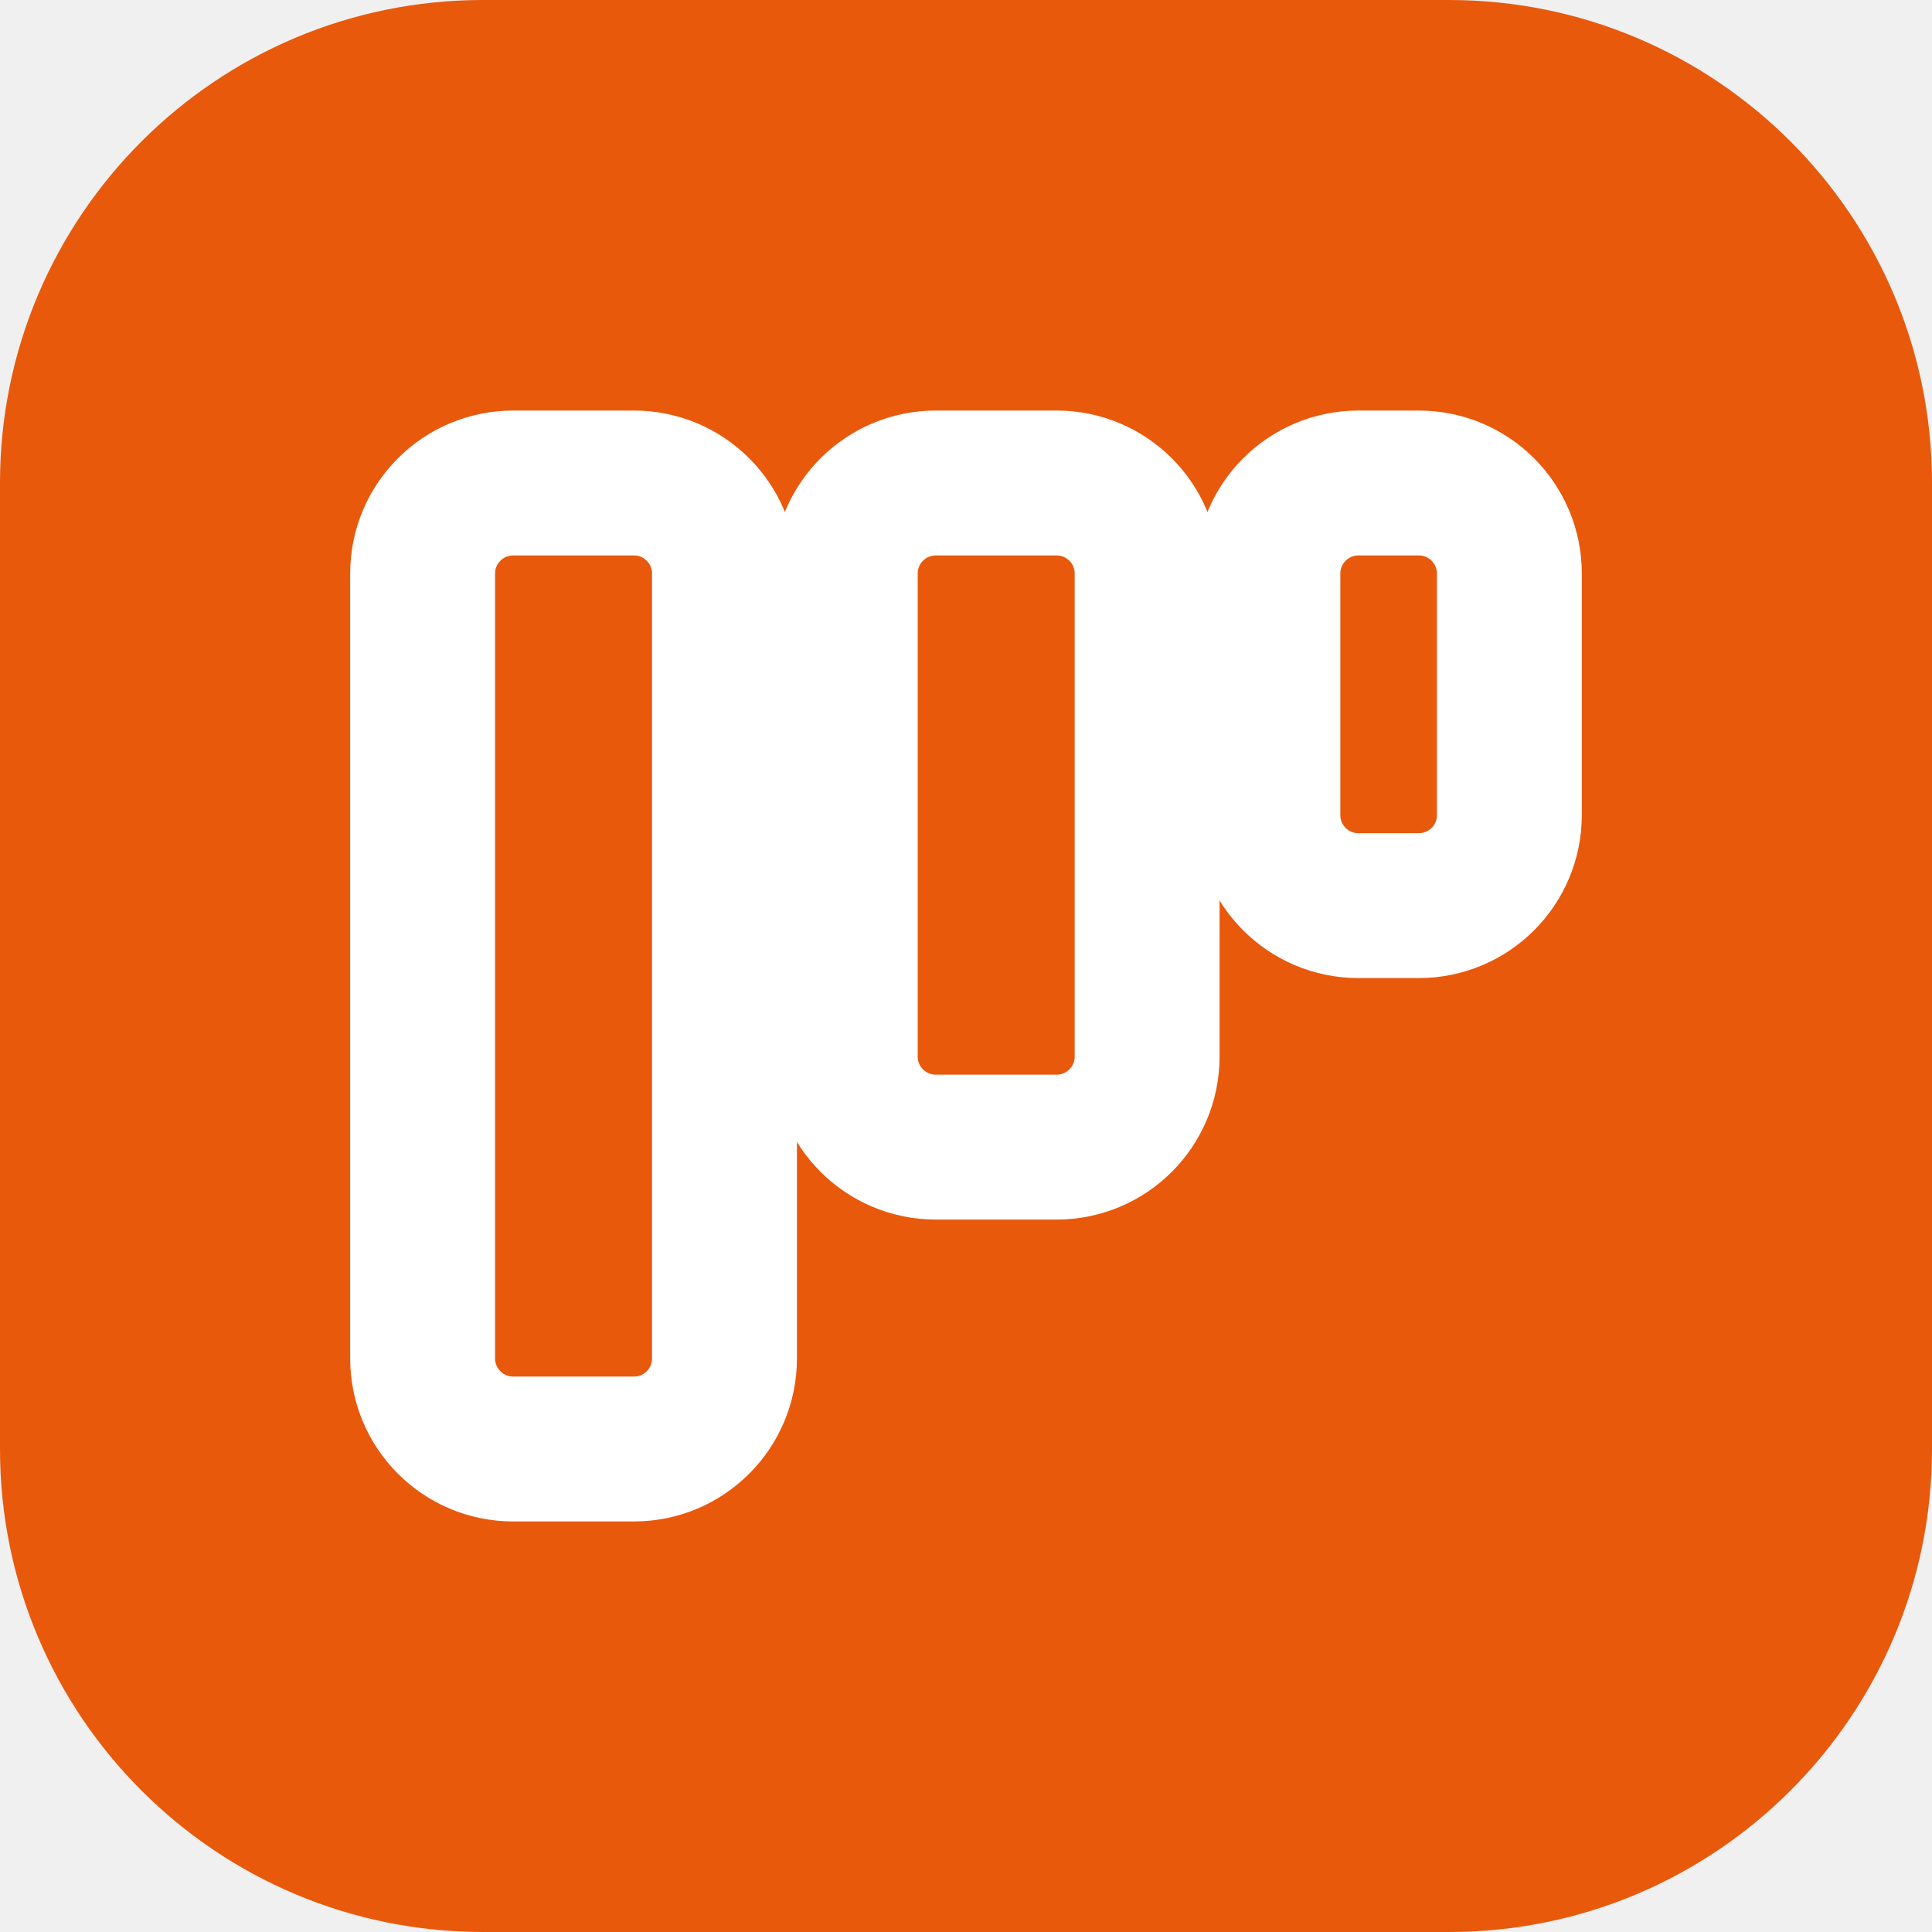
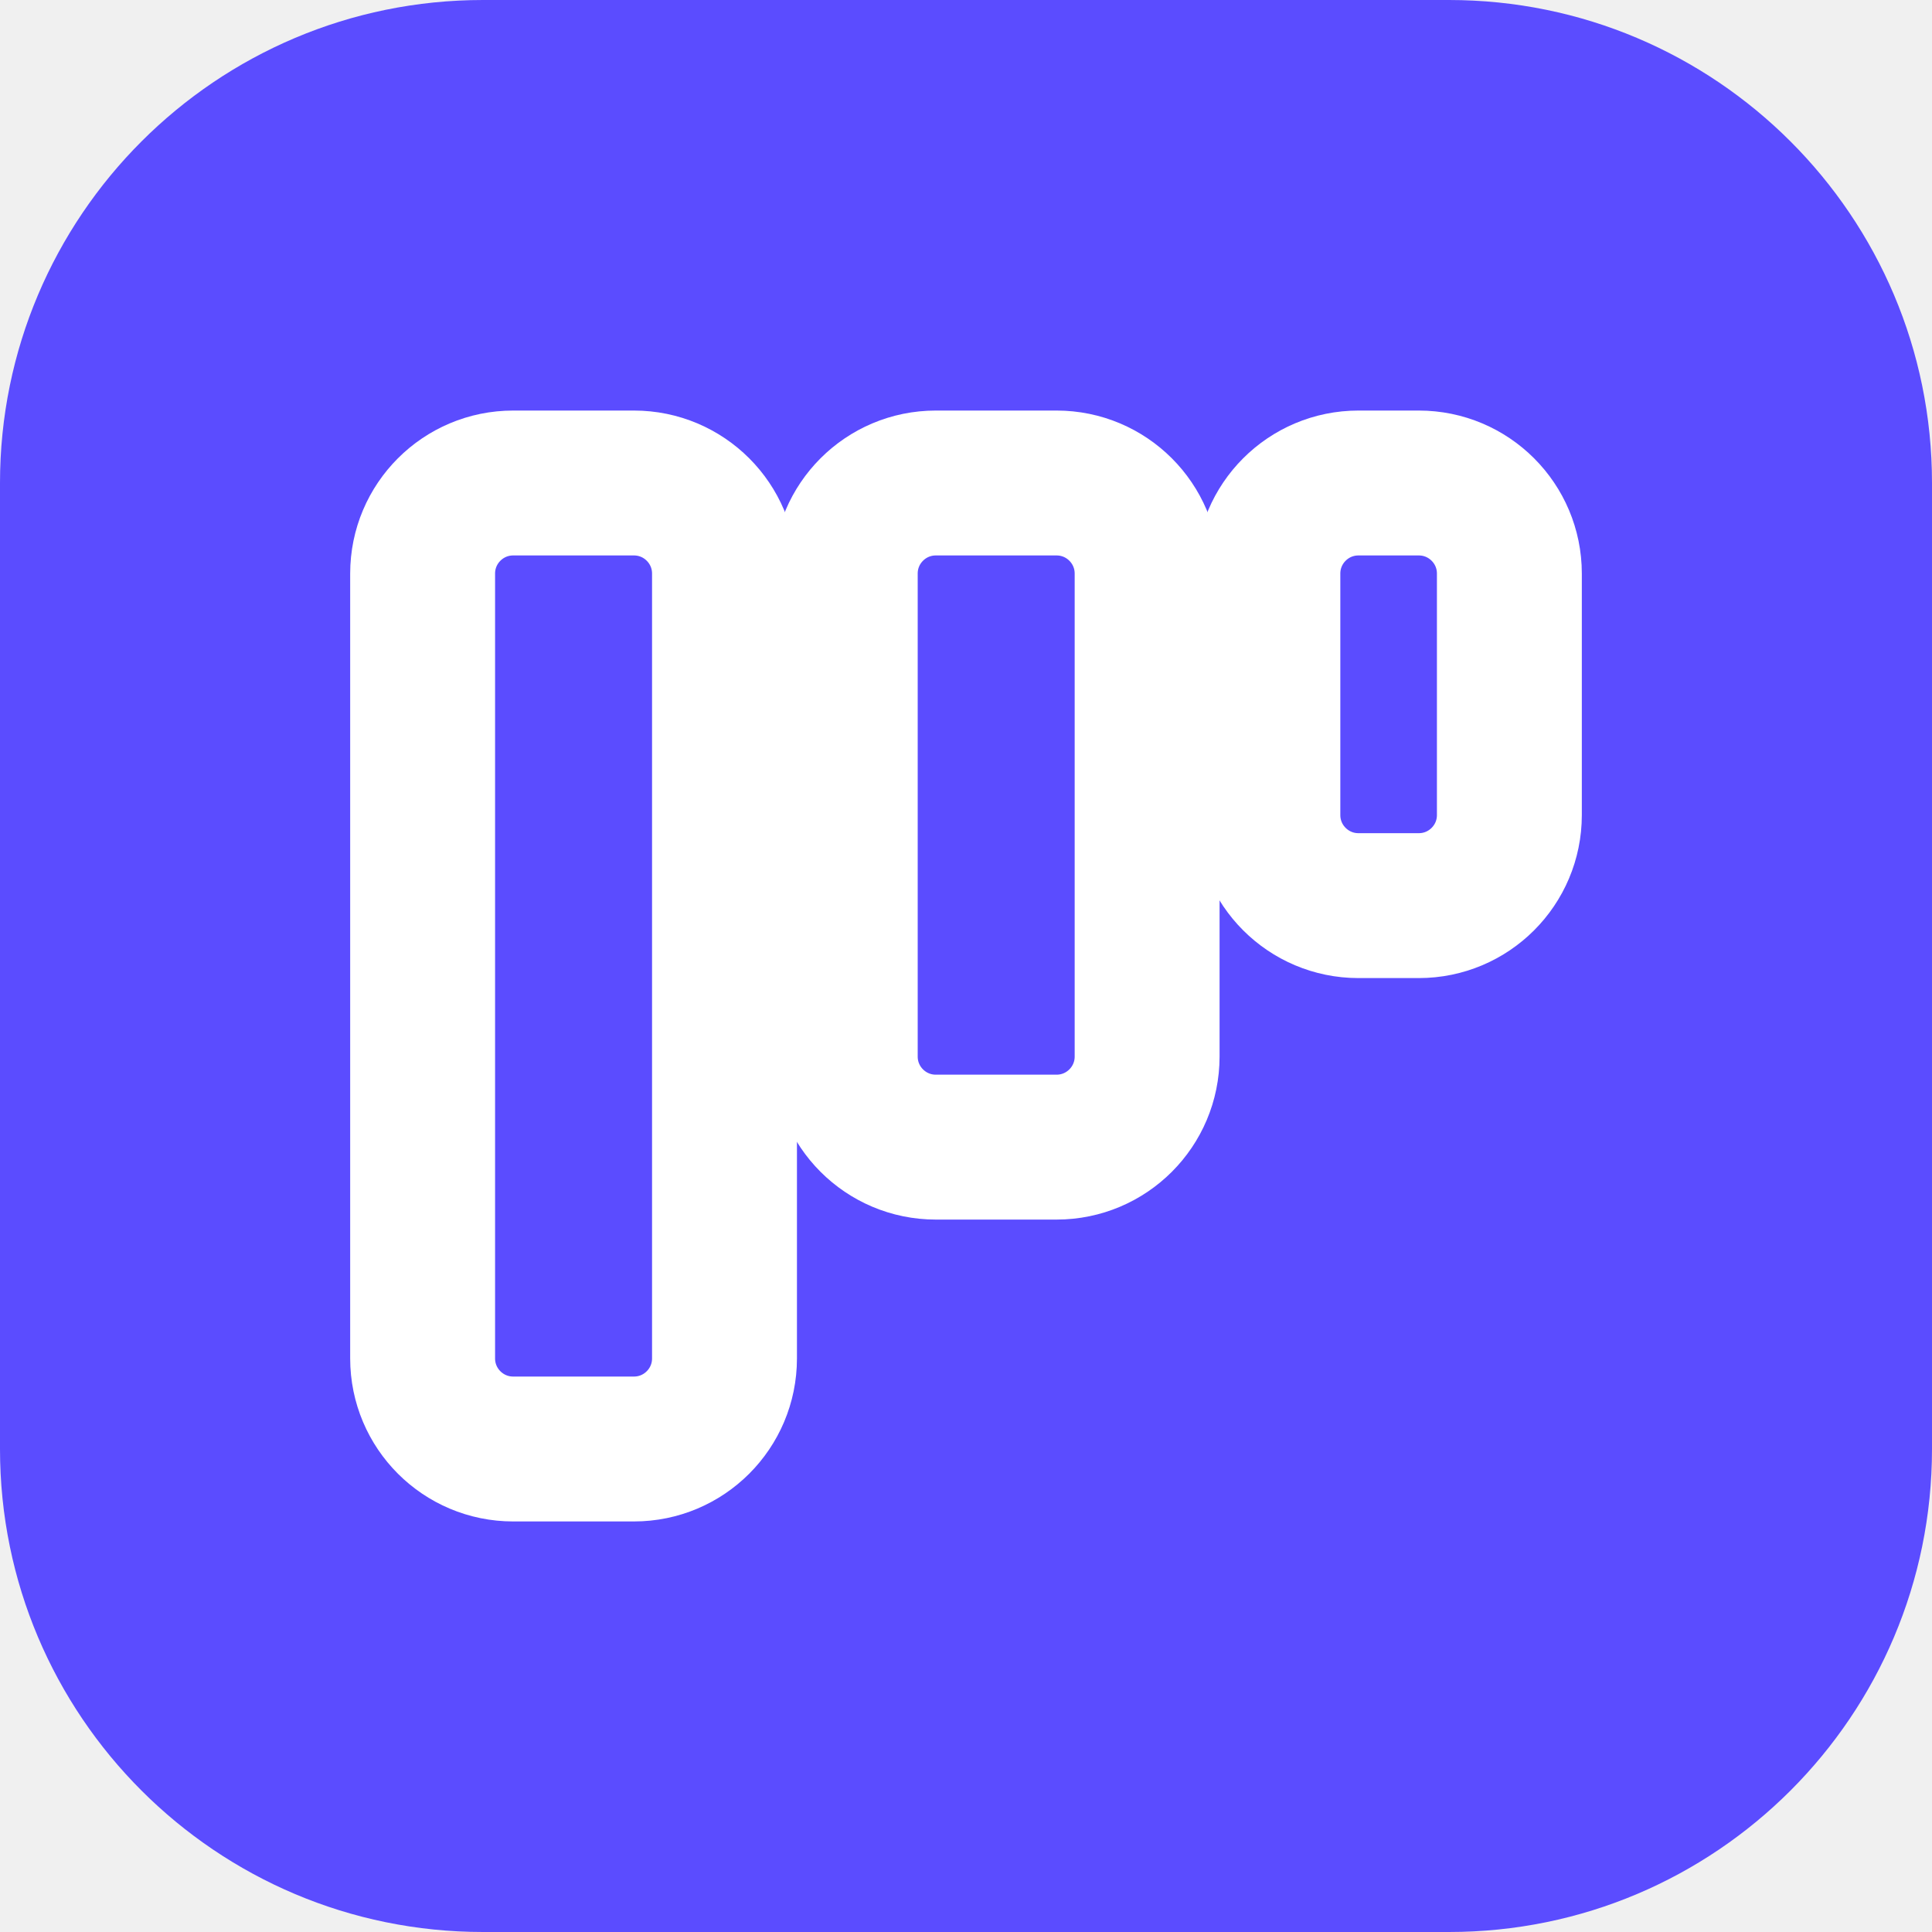
<svg xmlns="http://www.w3.org/2000/svg" viewBox="0 0 32 32">
-   <rect width="32" height="32" rx="8" fill="#e8590c" />
+   <rect width="32" height="32" rx="8" fill="#5b4cff" />
  <g fill="none" stroke="#fff" stroke-width="2.4" stroke-linejoin="round">
    <rect x="7" y="8" width="5" height="16" rx="1.5" />
    <rect x="14" y="8" width="5" height="11" rx="1.5" />
    <rect x="21" y="8" width="4" height="7" rx="1.5" />
  </g>
</svg>
